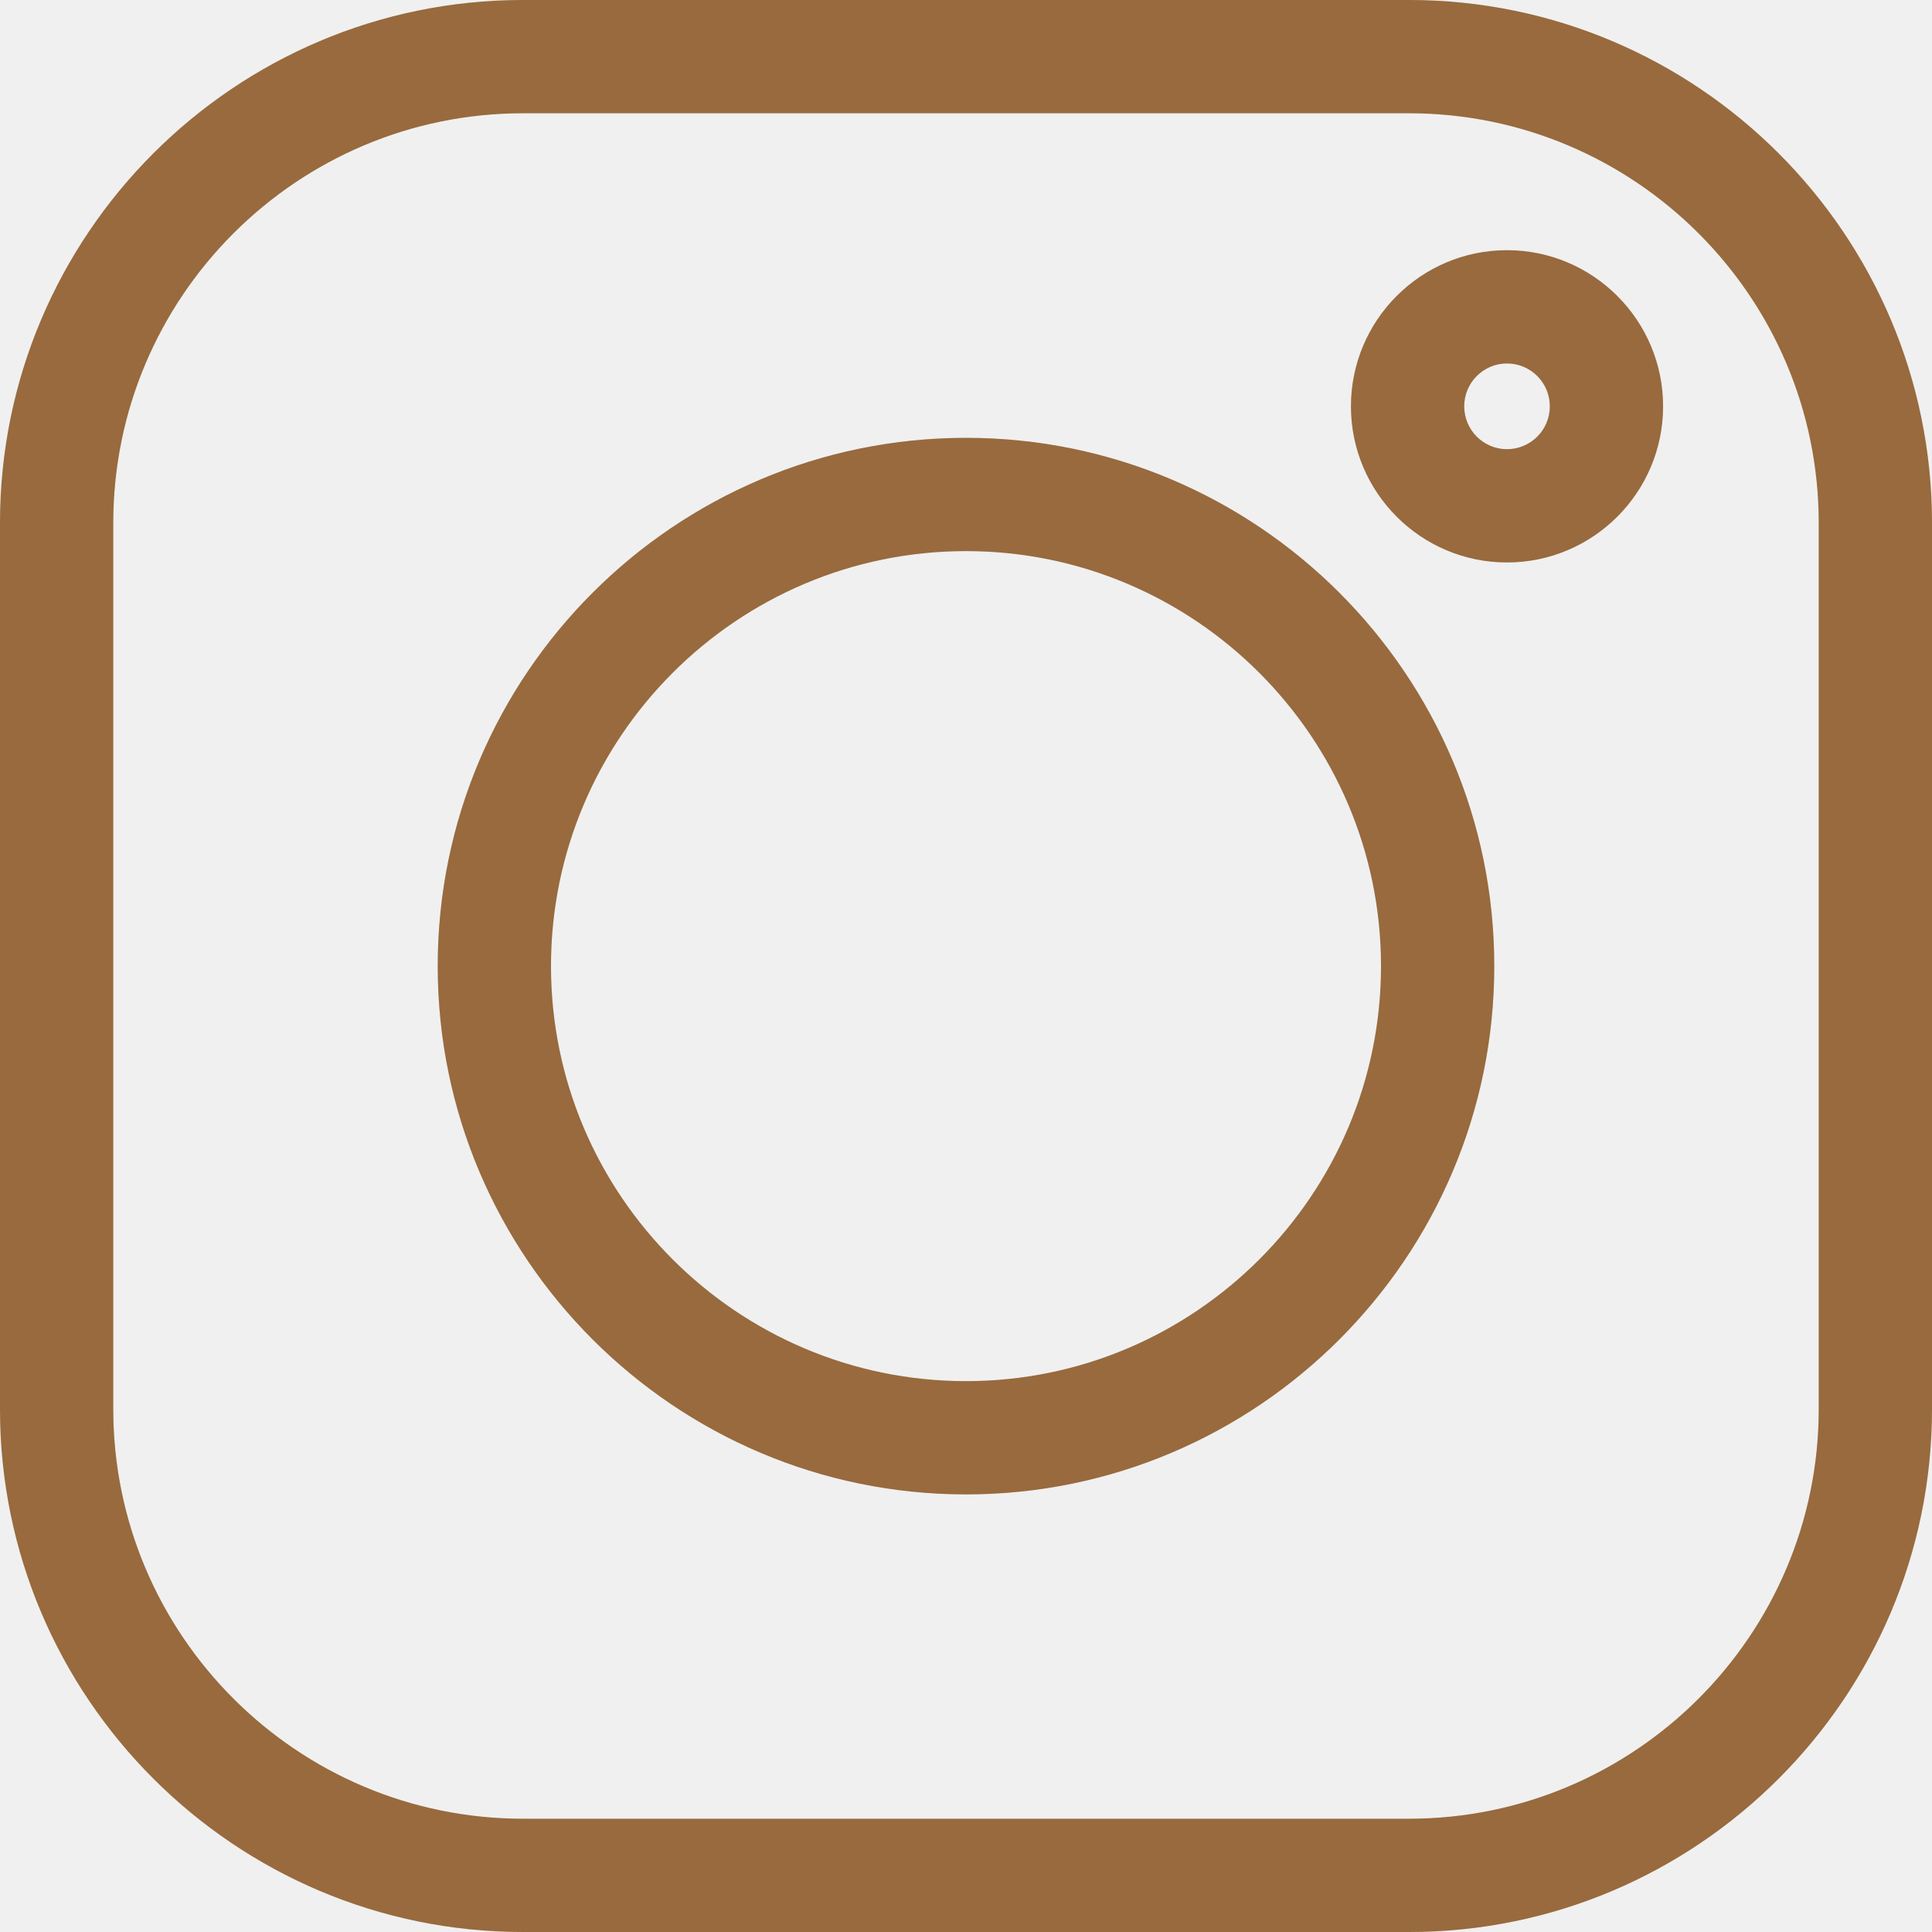
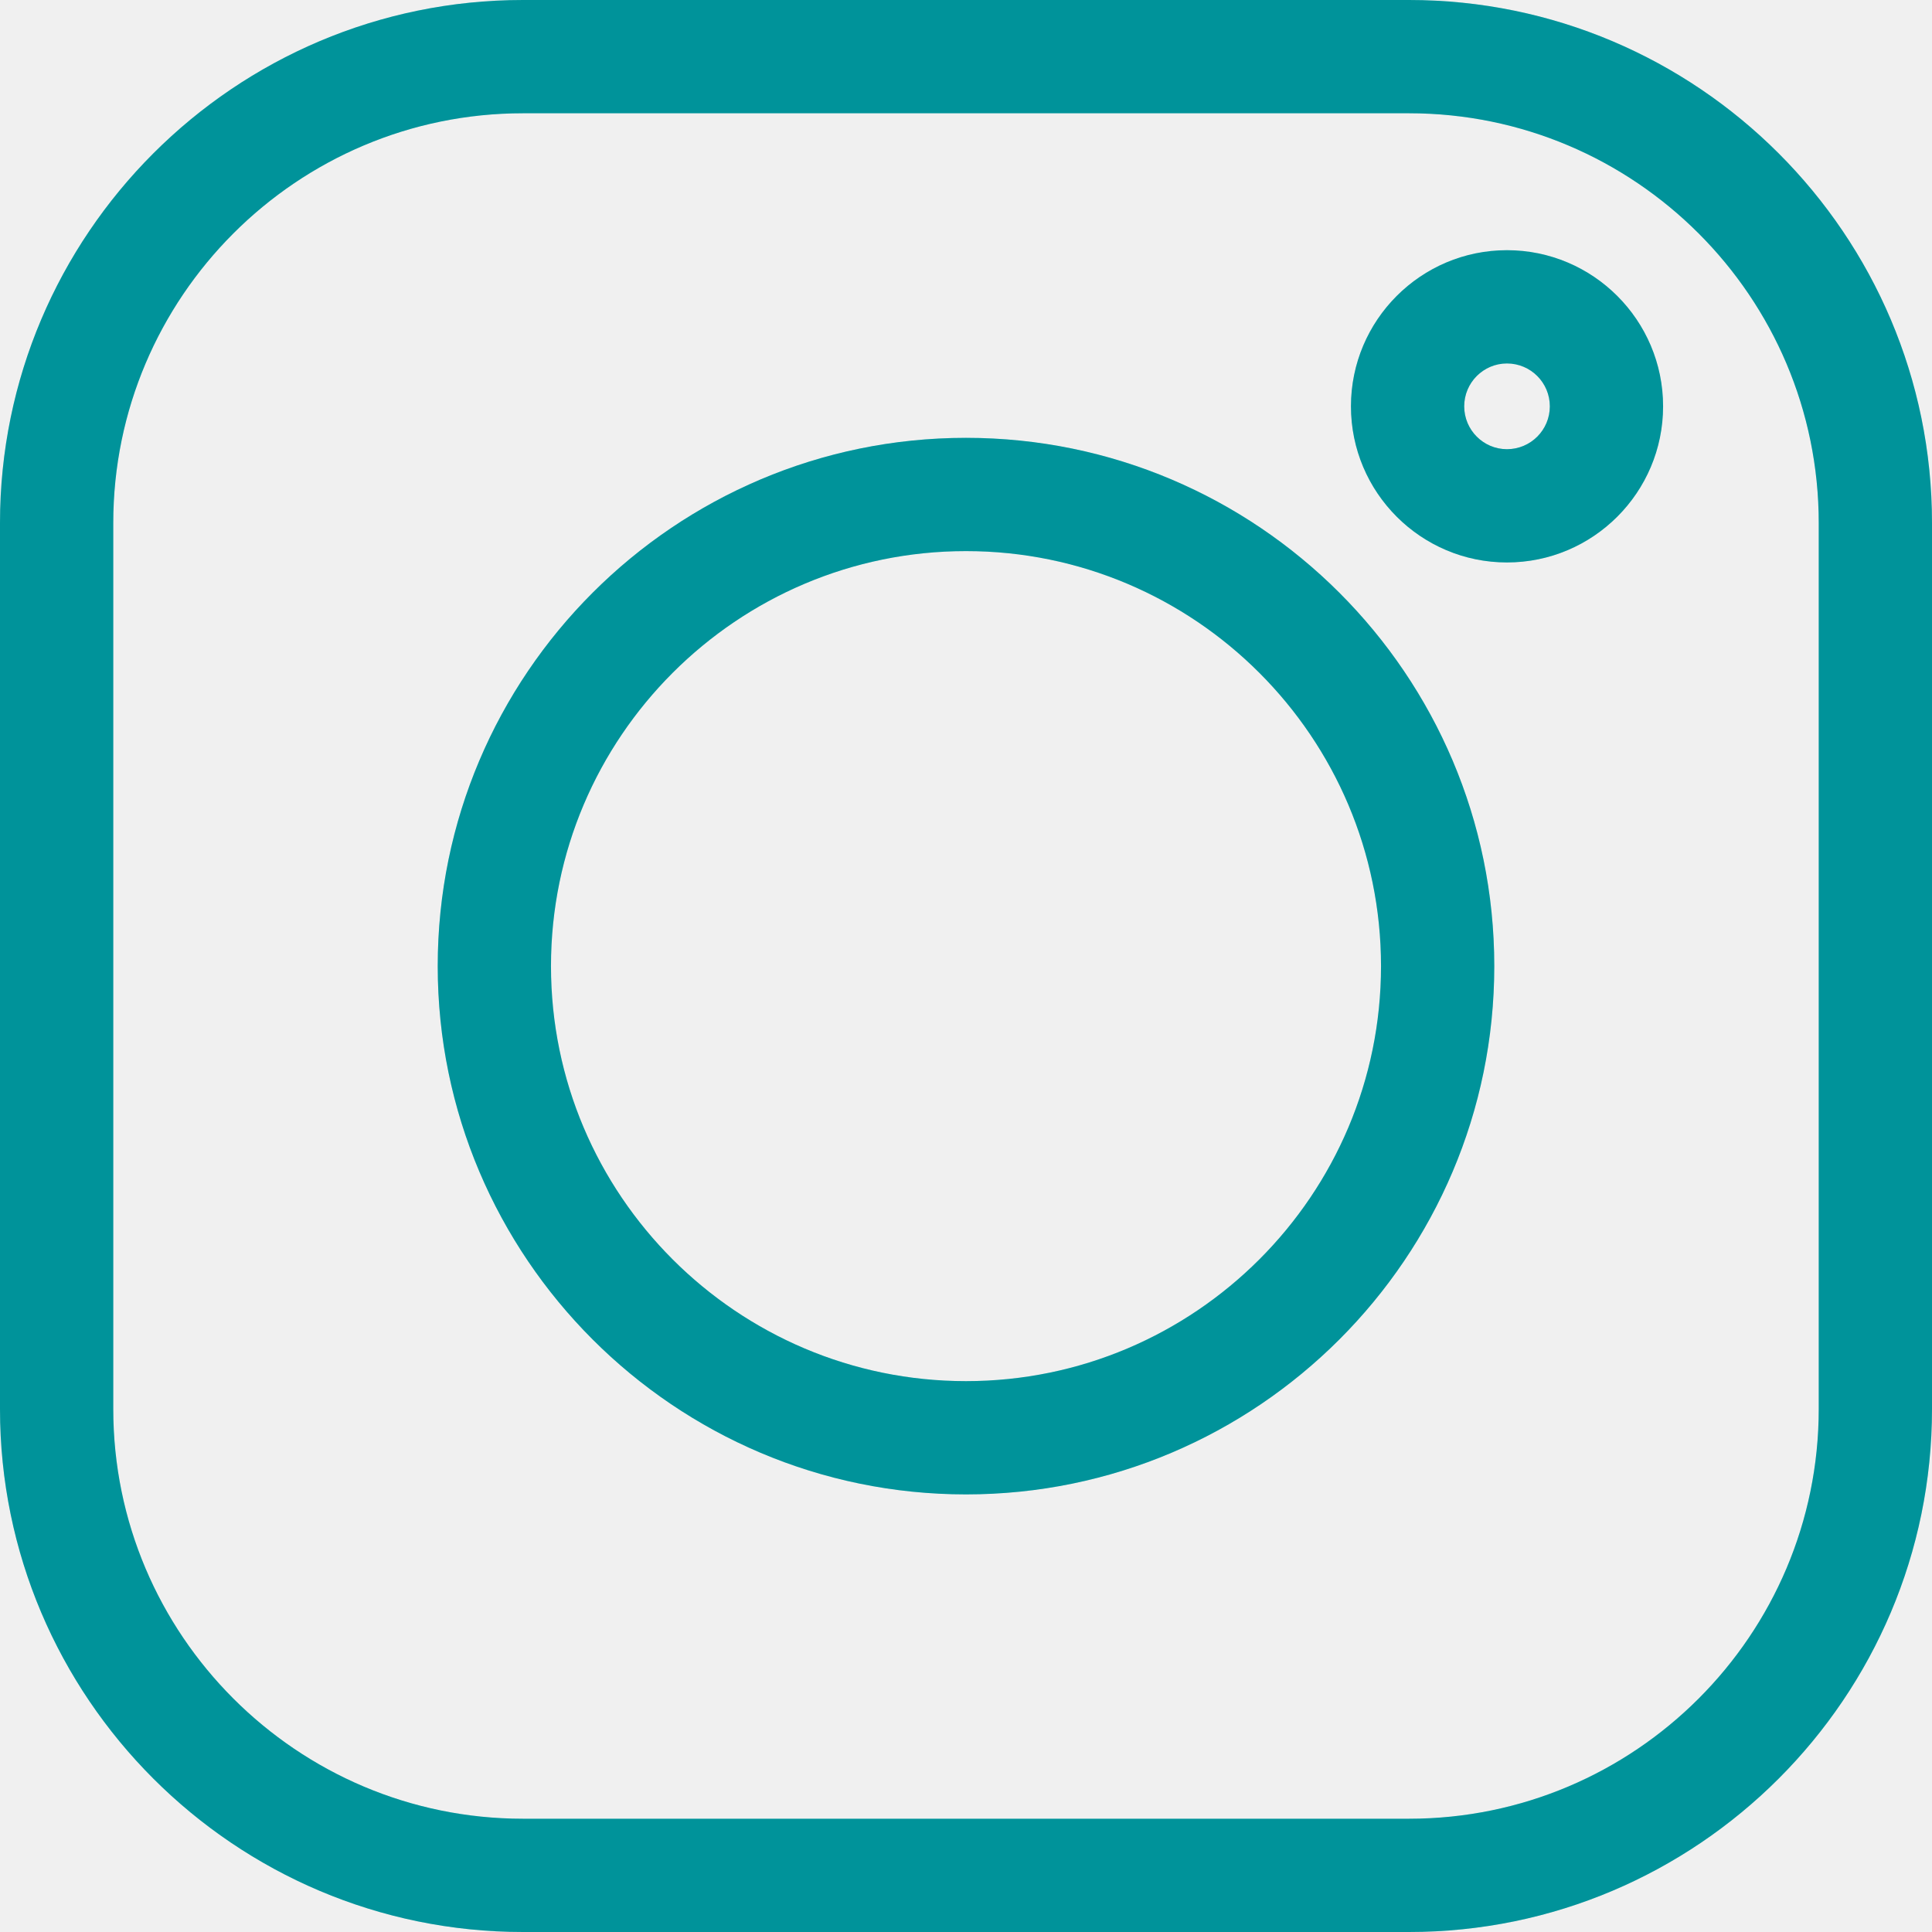
<svg xmlns="http://www.w3.org/2000/svg" width="16" height="16" viewBox="0 0 16 16" fill="none">
  <g clip-path="url(#clip0_586_5302)">
-     <path d="M11.669 0H4.331C1.943 0 0 1.943 0 4.331V11.669C0 14.057 1.943 16 4.331 16H11.669C14.057 16 16 14.057 16 11.669V4.331C16 1.943 14.057 0 11.669 0ZM15.062 11.669C15.062 13.54 13.54 15.062 11.669 15.062H4.331C2.46 15.062 0.938 13.54 0.938 11.669V4.331C0.938 2.46 2.46 0.938 4.331 0.938H11.669C13.54 0.938 15.062 2.46 15.062 4.331V11.669Z" fill="#BE854D" />
+     <path d="M11.669 0H4.331C1.943 0 0 1.943 0 4.331V11.669C0 14.057 1.943 16 4.331 16H11.669C14.057 16 16 14.057 16 11.669V4.331C16 1.943 14.057 0 11.669 0ZM15.062 11.669C15.062 13.54 13.54 15.062 11.669 15.062H4.331C2.46 15.062 0.938 13.54 0.938 11.669V4.331C0.938 2.46 2.46 0.938 4.331 0.938H11.669C13.54 0.938 15.062 2.46 15.062 4.331V11.669Z" fill="#00B8C0" />
    <path d="M11.669 0H4.331C1.943 0 0 1.943 0 4.331V11.669C0 14.057 1.943 16 4.331 16H11.669C14.057 16 16 14.057 16 11.669V4.331C16 1.943 14.057 0 11.669 0ZM15.062 11.669C15.062 13.54 13.54 15.062 11.669 15.062H4.331C2.46 15.062 0.938 13.54 0.938 11.669V4.331C0.938 2.46 2.46 0.938 4.331 0.938H11.669C13.54 0.938 15.062 2.46 15.062 4.331V11.669Z" fill="black" fill-opacity="0.2" />
-     <path d="M8 3.626C5.588 3.626 3.625 5.588 3.625 8.001C3.625 10.413 5.588 12.376 8 12.376C10.412 12.376 12.375 10.413 12.375 8.001C12.375 5.588 10.412 3.626 8 3.626ZM8 11.438C6.105 11.438 4.563 9.896 4.563 8.001C4.563 6.106 6.105 4.564 8 4.564C9.895 4.564 11.437 6.106 11.437 8.001C11.437 9.896 9.895 11.438 8 11.438Z" fill="#BE854D" />
+     <path d="M8 3.626C5.588 3.626 3.625 5.588 3.625 8.001C3.625 10.413 5.588 12.376 8 12.376C10.412 12.376 12.375 10.413 12.375 8.001C12.375 5.588 10.412 3.626 8 3.626ZM8 11.438C6.105 11.438 4.563 9.896 4.563 8.001C4.563 6.106 6.105 4.564 8 4.564C9.895 4.564 11.437 6.106 11.437 8.001C11.437 9.896 9.895 11.438 8 11.438Z" fill="#00B8C0" />
    <path d="M8 3.626C5.588 3.626 3.625 5.588 3.625 8.001C3.625 10.413 5.588 12.376 8 12.376C10.412 12.376 12.375 10.413 12.375 8.001C12.375 5.588 10.412 3.626 8 3.626ZM8 11.438C6.105 11.438 4.563 9.896 4.563 8.001C4.563 6.106 6.105 4.564 8 4.564C9.895 4.564 11.437 6.106 11.437 8.001C11.437 9.896 9.895 11.438 8 11.438Z" fill="black" fill-opacity="0.2" />
-     <path d="M12.48 2.072C11.767 2.072 11.188 2.652 11.188 3.365C11.188 4.078 11.767 4.658 12.48 4.658C13.193 4.658 13.773 4.078 13.773 3.365C13.773 2.652 13.193 2.072 12.48 2.072ZM12.48 3.72C12.285 3.72 12.126 3.561 12.126 3.365C12.126 3.169 12.285 3.01 12.48 3.01C12.676 3.01 12.835 3.169 12.835 3.365C12.835 3.561 12.676 3.72 12.48 3.72Z" fill="#BE854D" />
+     <path d="M12.48 2.072C11.767 2.072 11.188 2.652 11.188 3.365C11.188 4.078 11.767 4.658 12.48 4.658C13.193 4.658 13.773 4.078 13.773 3.365C13.773 2.652 13.193 2.072 12.48 2.072ZM12.48 3.72C12.285 3.72 12.126 3.561 12.126 3.365C12.126 3.169 12.285 3.01 12.48 3.01C12.676 3.01 12.835 3.169 12.835 3.365C12.835 3.561 12.676 3.72 12.48 3.72Z" fill="#00B8C0" />
    <path d="M12.48 2.072C11.767 2.072 11.188 2.652 11.188 3.365C11.188 4.078 11.767 4.658 12.48 4.658C13.193 4.658 13.773 4.078 13.773 3.365C13.773 2.652 13.193 2.072 12.48 2.072ZM12.48 3.72C12.285 3.72 12.126 3.561 12.126 3.365C12.126 3.169 12.285 3.01 12.48 3.01C12.676 3.01 12.835 3.169 12.835 3.365C12.835 3.561 12.676 3.72 12.48 3.72Z" fill="black" fill-opacity="0.2" />
  </g>
  <defs>
    <clipPath id="clip0_586_5302">
      <rect width="16" height="16" fill="white" />
    </clipPath>
  </defs>
</svg>
